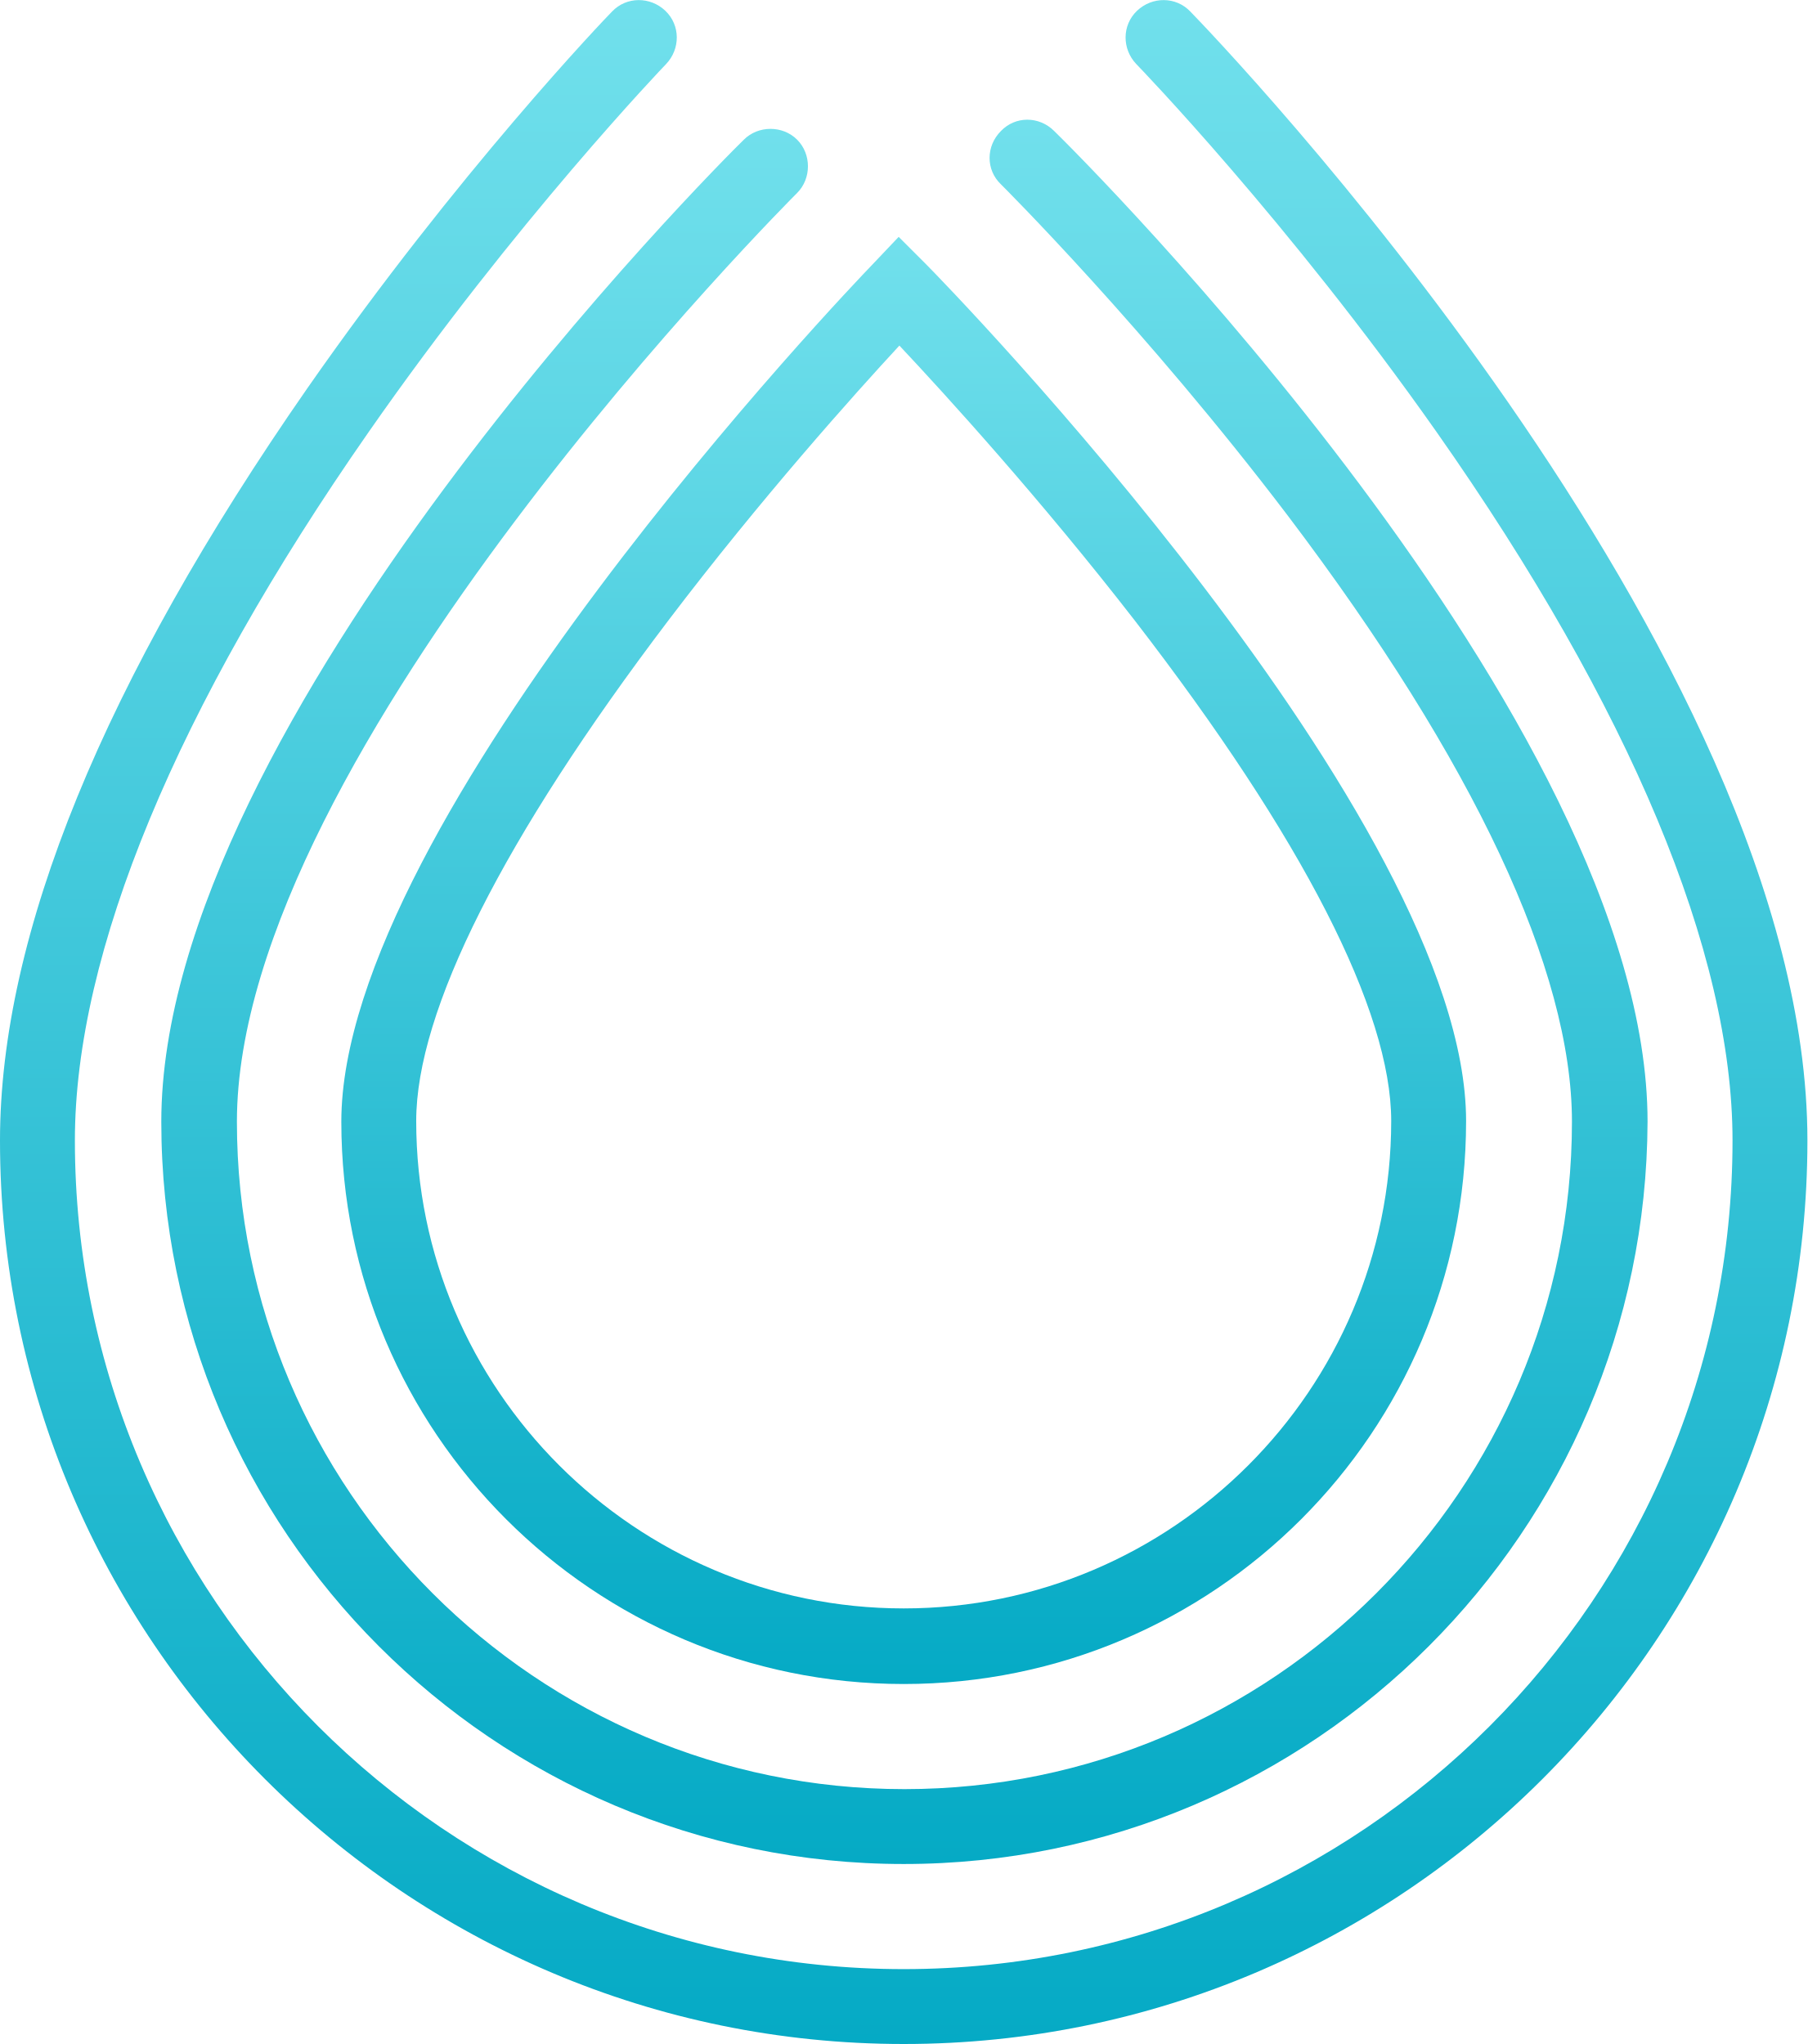
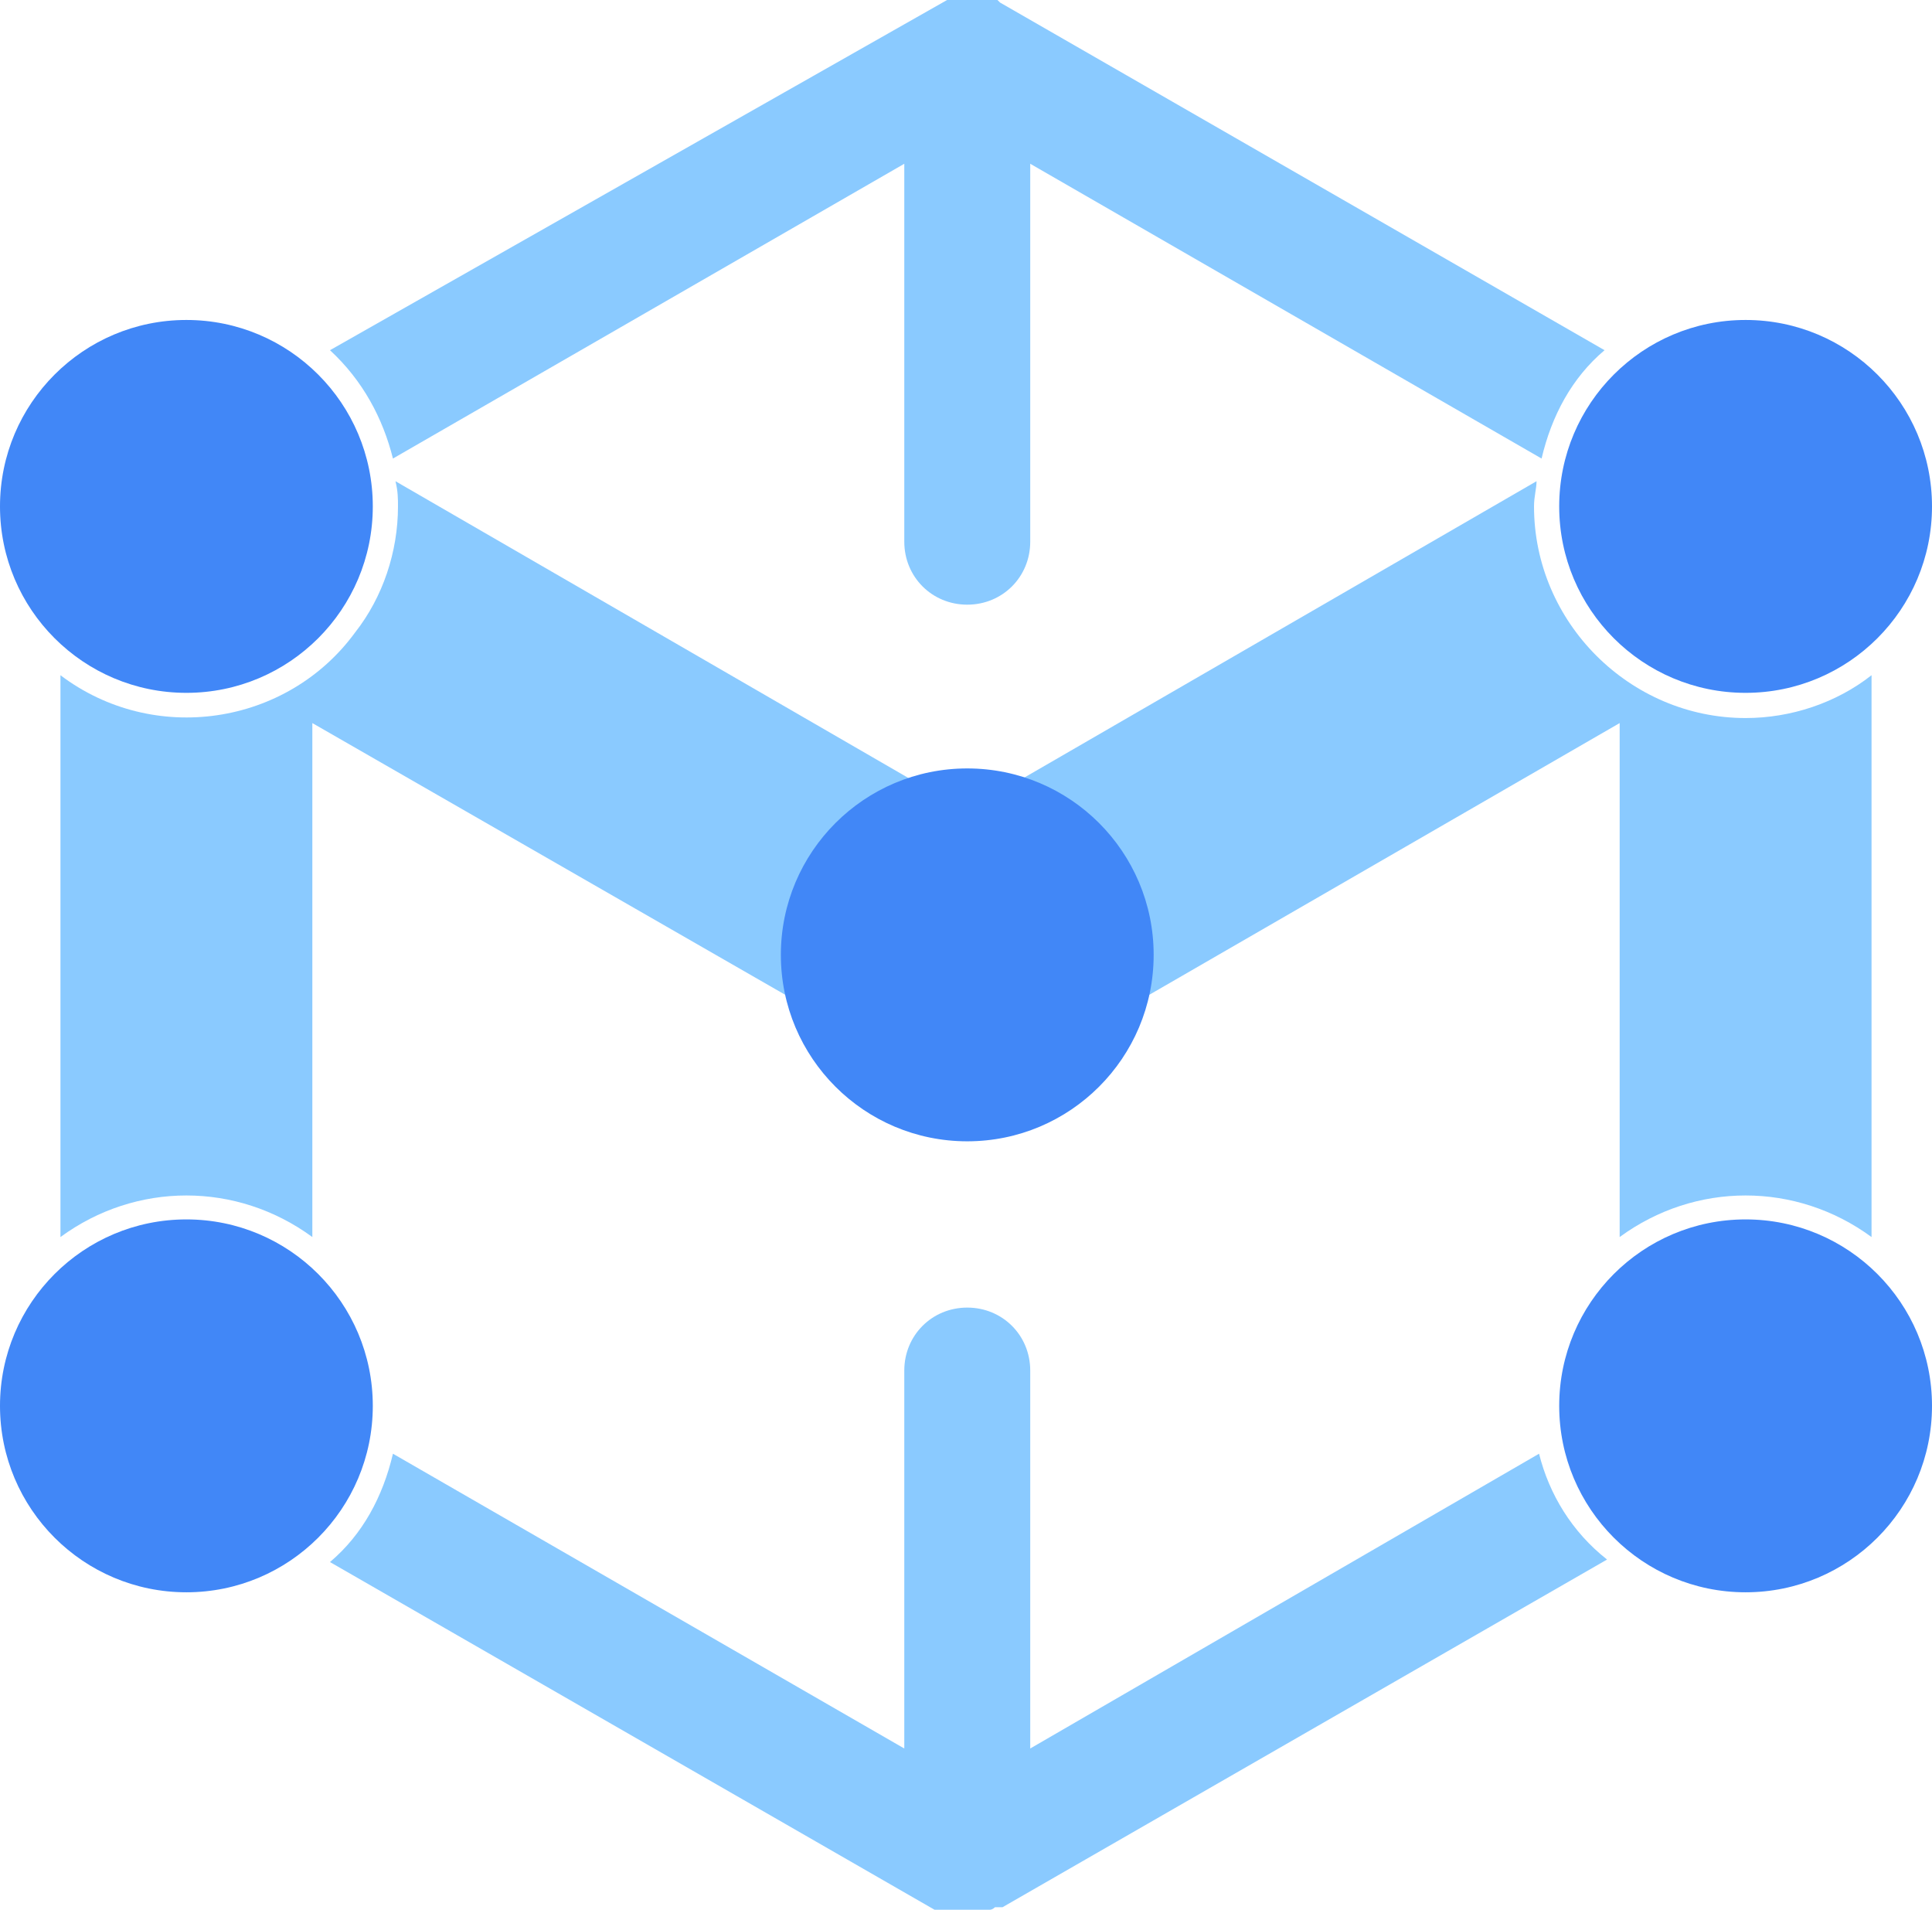
- <svg xmlns="http://www.w3.org/2000/svg" version="1.1" id="Layer_1" x="0px" y="0px" viewBox="0 0 251 283.9" style="enable-background:new 0 0 251 283.9;" xml:space="preserve">
+ <svg xmlns="http://www.w3.org/2000/svg" version="1.1" id="Layer_1" x="0px" y="0px" viewBox="0 0 76.7 75.8" style="enable-background:new 0 0 76.7 75.8;" xml:space="preserve">
  <style type="text/css">
- 	.st0{fill:url(#SVGID_1_);}
- 	.st1{fill:url(#SVGID_2_);}
- 	.st2{fill:url(#SVGID_3_);}
+ 	.st0{fill:#8ACAFF;}
+ 	.st1{fill:#4187F7;}
</style>
-   <linearGradient id="SVGID_1_" gradientUnits="userSpaceOnUse" x1="125.5" y1="52.088" x2="125.5" y2="253.088" gradientTransform="matrix(1 0 0 -1 0 285.9755)">
-     <stop offset="0" style="stop-color:#05AAC5" />
-     <stop offset="1" style="stop-color:#71E0EC" />
-   </linearGradient>
-   <path class="st0" d="M125.5,233.9c-43.1,0-78.1-35-78.1-78.1c0-41.9,70.7-115.9,73.7-119l3.7-3.9l3.8,3.8c3.1,3.1,75,77.1,75,119  C203.6,198.9,168.6,233.9,125.5,233.9L125.5,233.9z M124.9,48c-6.2,6.7-19.2,21.2-32.1,38.2c-22.9,30.2-35,54.2-35,69.5  c0,37.3,30.4,67.7,67.7,67.7s67.7-30.4,67.7-67.7c0-15.3-12.3-39.3-35.6-69.5C144.5,69.3,131.2,54.7,124.9,48z" />
-   <linearGradient id="SVGID_2_" gradientUnits="userSpaceOnUse" x1="125.6" y1="27.088" x2="125.6" y2="269.363" gradientTransform="matrix(1 0 0 -1 0 285.9755)">
-     <stop offset="0" style="stop-color:#05AAC5" />
-     <stop offset="1" style="stop-color:#71E0EC" />
-   </linearGradient>
-   <path class="st1" d="M125.5,258.9c-56.9,0-103.1-46.3-103.1-103.1c0-55.6,77.6-133.2,80.9-136.4c2-2,5.4-2,7.4,0s2,5.4,0,7.4  c-0.8,0.8-77.8,77.8-77.8,129c0,51.1,41.6,92.7,92.7,92.7s92.7-41.6,92.7-92.7c0-21-13.6-50-39.4-84.1  c-19.8-26.1-39.7-45.9-39.9-46.1c-2.1-2-2.1-5.3,0-7.4c2-2.1,5.3-2.1,7.4,0c3.4,3.3,82.4,81.9,82.4,137.6  C228.6,212.6,182.4,258.9,125.5,258.9L125.5,258.9z" />
-   <linearGradient id="SVGID_3_" gradientUnits="userSpaceOnUse" x1="125.5" y1="2.088" x2="125.5" y2="285.976" gradientTransform="matrix(1 0 0 -1 0 285.9755)">
-     <stop offset="0" style="stop-color:#05AAC5" />
-     <stop offset="1" style="stop-color:#71E0EC" />
-   </linearGradient>
-   <path class="st2" d="M125.5,283.9C56.3,283.9,0,227.6,0,158.4c0-28.6,14.4-63.8,42.7-104.5C63.6,23.9,84.1,2.5,85,1.6  c2-2.1,5.3-2.1,7.4-0.1s2.1,5.3,0.1,7.4C92.3,9.1,71.6,30.7,51.2,60c-26.7,38.3-40.8,72.3-40.8,98.4c0,63.4,51.6,115.1,115.1,115.1  s115.1-51.6,115.1-115.1c0-26.1-14.2-60.1-41.1-98.4C178.9,30.7,158,9.1,157.8,8.9c-2-2.1-2-5.4,0.1-7.4s5.4-2,7.4,0.1  c3.5,3.6,85.7,89,85.7,156.8C251,227.6,194.7,283.9,125.5,283.9z" />
+   <g>
+     <g id="Layer_1-2">
+       <path fill="#8ACAFF" d="M40.9,33.6l-2.5,4.3l-2.5,4.3l-4.7-2.7L12.4,28.7v20.4c-3-2.2-7-2.2-10,0V26.8c3.7,2.8,9,2,11.7-1.7    c1.1-1.4,1.7-3.2,1.7-5c0-0.3,0-0.6-0.1-1l20.4,11.8l2.2,1.3L40.9,33.6z" />
+       <path fill="#8ACAFF" d="M71.5,54.6c0.2,0.4,0.3,0.8,0.3,1.2h-7.5l3.7-2.2C69.3,53,70.8,53.4,71.5,54.6L71.5,54.6z" />
+       <path fill="#8ACAFF" d="M74.3,26.8v22.3c-3-2.2-7-2.2-10,0V28.7L45.6,39.5l-4.7,2.7l-2.5-4.3l-2.5-4.3l2.5-1.4l2.2-1.3L61,19.1    c0,0.3-0.1,0.6-0.1,1c0,4.6,3.8,8.4,8.4,8.4C71.1,28.5,72.9,27.9,74.3,26.8z" />
+       <path fill="#8ACAFF" d="M39.7,0.1L39.7,0.1C39.6,0,39.6,0,39.7,0.1L39.7,0.1L39.6,0c0,0,0,0-0.1,0c0,0,0,0-0.1,0l0,0c0,0,0,0-0.1,0    l0,0h-0.1l0,0l0,0l0,0h-0.1l0,0l0,0l0,0l0,0l0,0H39h-0.1c-0.1,0-0.2,0-0.2,0c-0.1,0-0.2,0-0.2,0s0,0-0.1,0h-0.1h-0.1l0,0l0,0    c-0.1,0-0.1,0-0.2,0l0,0l0,0l0,0h-0.1h-0.1l0,0l0,0l0,0h-0.1l0,0c0,0,0,0-0.1,0l0,0l0,0l0,0L13.1,13.9c1.3,1.2,2.1,2.7,2.5,4.3    L35.9,6.5v15c0,1.4,1.1,2.5,2.5,2.5s2.5-1.1,2.5-2.5v-15l0,0l20.3,11.7c0.4-1.7,1.2-3.2,2.5-4.3L39.7,0.1z" />
+       <path fill="#8ACAFF" d="M71.8,55.8h-7.5l3.7-2.2c1.2-0.7,2.7-0.3,3.4,0.9C71.7,54.9,71.8,55.4,71.8,55.8z" />
+       <path fill="#8ACAFF" d="M61.1,57.7L40.9,69.4v-15c0-1.4-1.1-2.5-2.5-2.5s-2.5,1.1-2.5,2.5v15L15.6,57.7c-0.4,1.7-1.2,3.2-2.5,4.3    l24,13.8l0,0c0,0,0,0,0.1,0h0.1h0.1c0,0,0,0,0.1,0h0.1h0.1h0.1h0.1H38c0.1,0,0.2,0,0.3,0h0.1h0.1h0.1h0.1c0.1,0,0.2,0,0.3,0    c0,0,0,0,0.1,0l0,0h0.1h0.1c0.1,0,0.2-0.1,0.2-0.1s0,0,0.1,0h0.1c0,0,0,0,0.1,0l0,0l24-13.8C62.4,60.8,61.5,59.3,61.1,57.7z" />
+       <circle fill="#4187F7" cx="38.4" cy="37.9" r="7.4" />
+       <circle fill="#4187F7" cx="7.4" cy="20.1" r="7.4" />
+       <circle fill="#4187F7" cx="7.4" cy="55.8" r="7.4" />
+       <circle fill="#4187F7" cx="69.3" cy="20.1" r="7.4" />
+       <circle fill="#4187F7" cx="69.3" cy="55.8" r="7.4" />
+     </g>
+   </g>
</svg>
